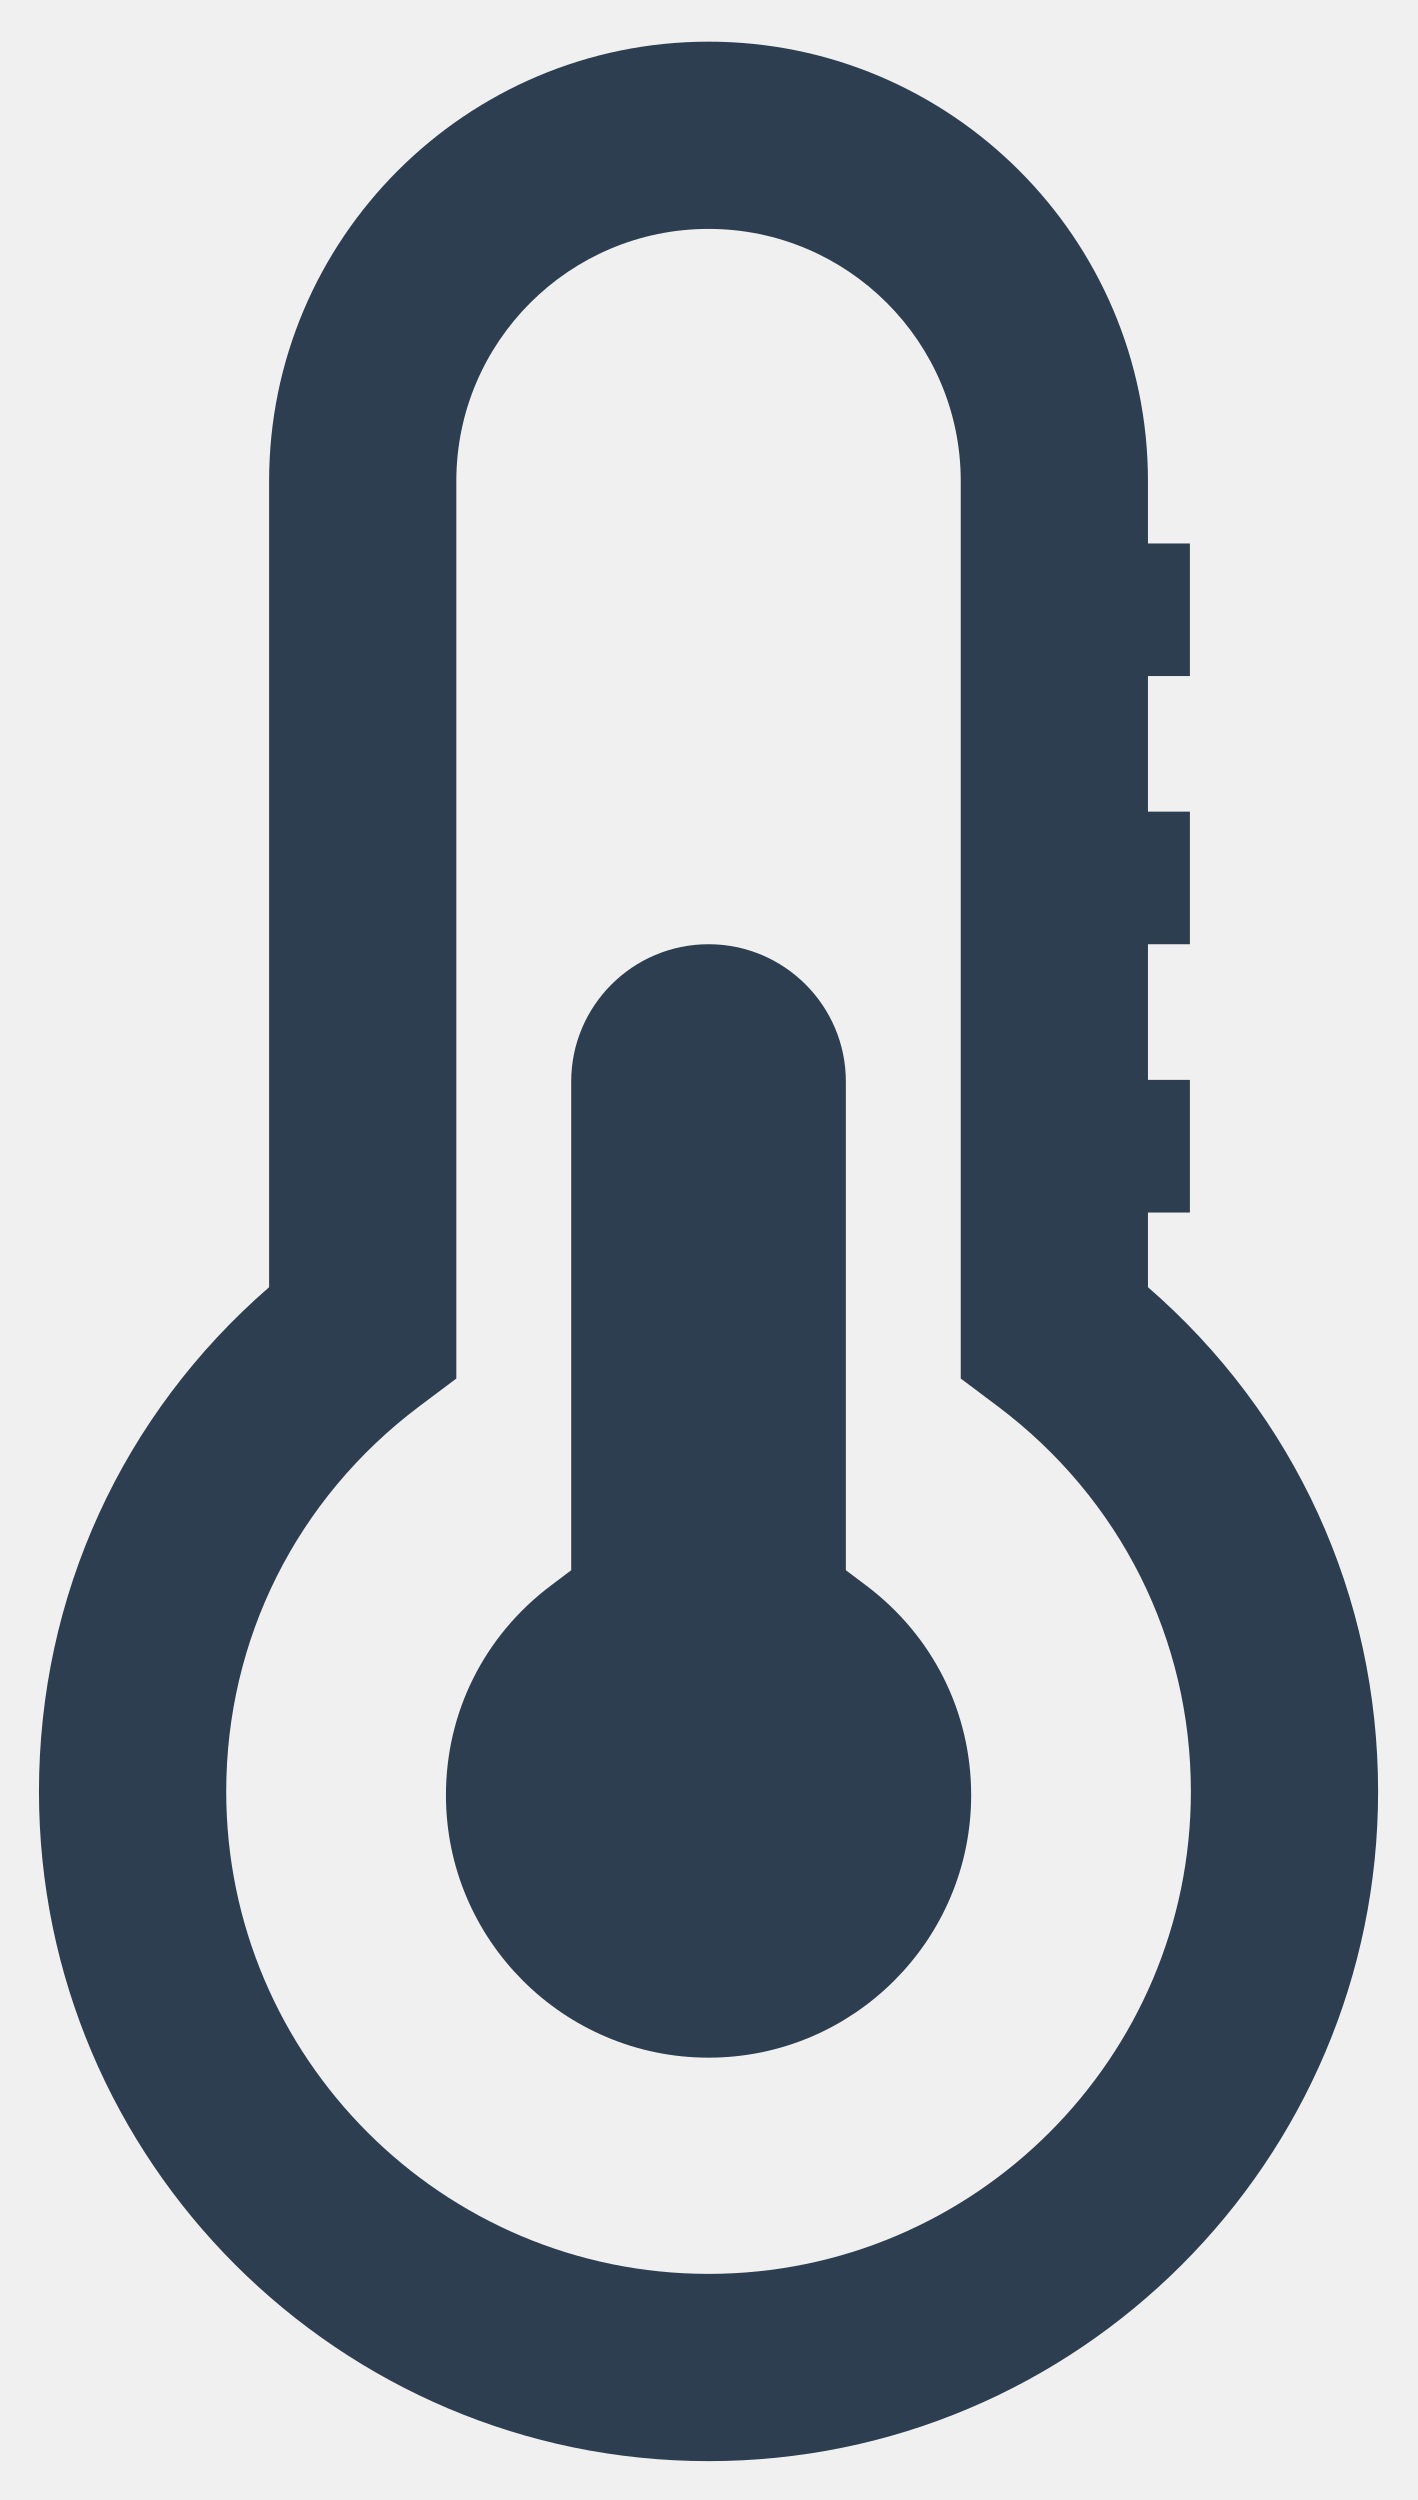
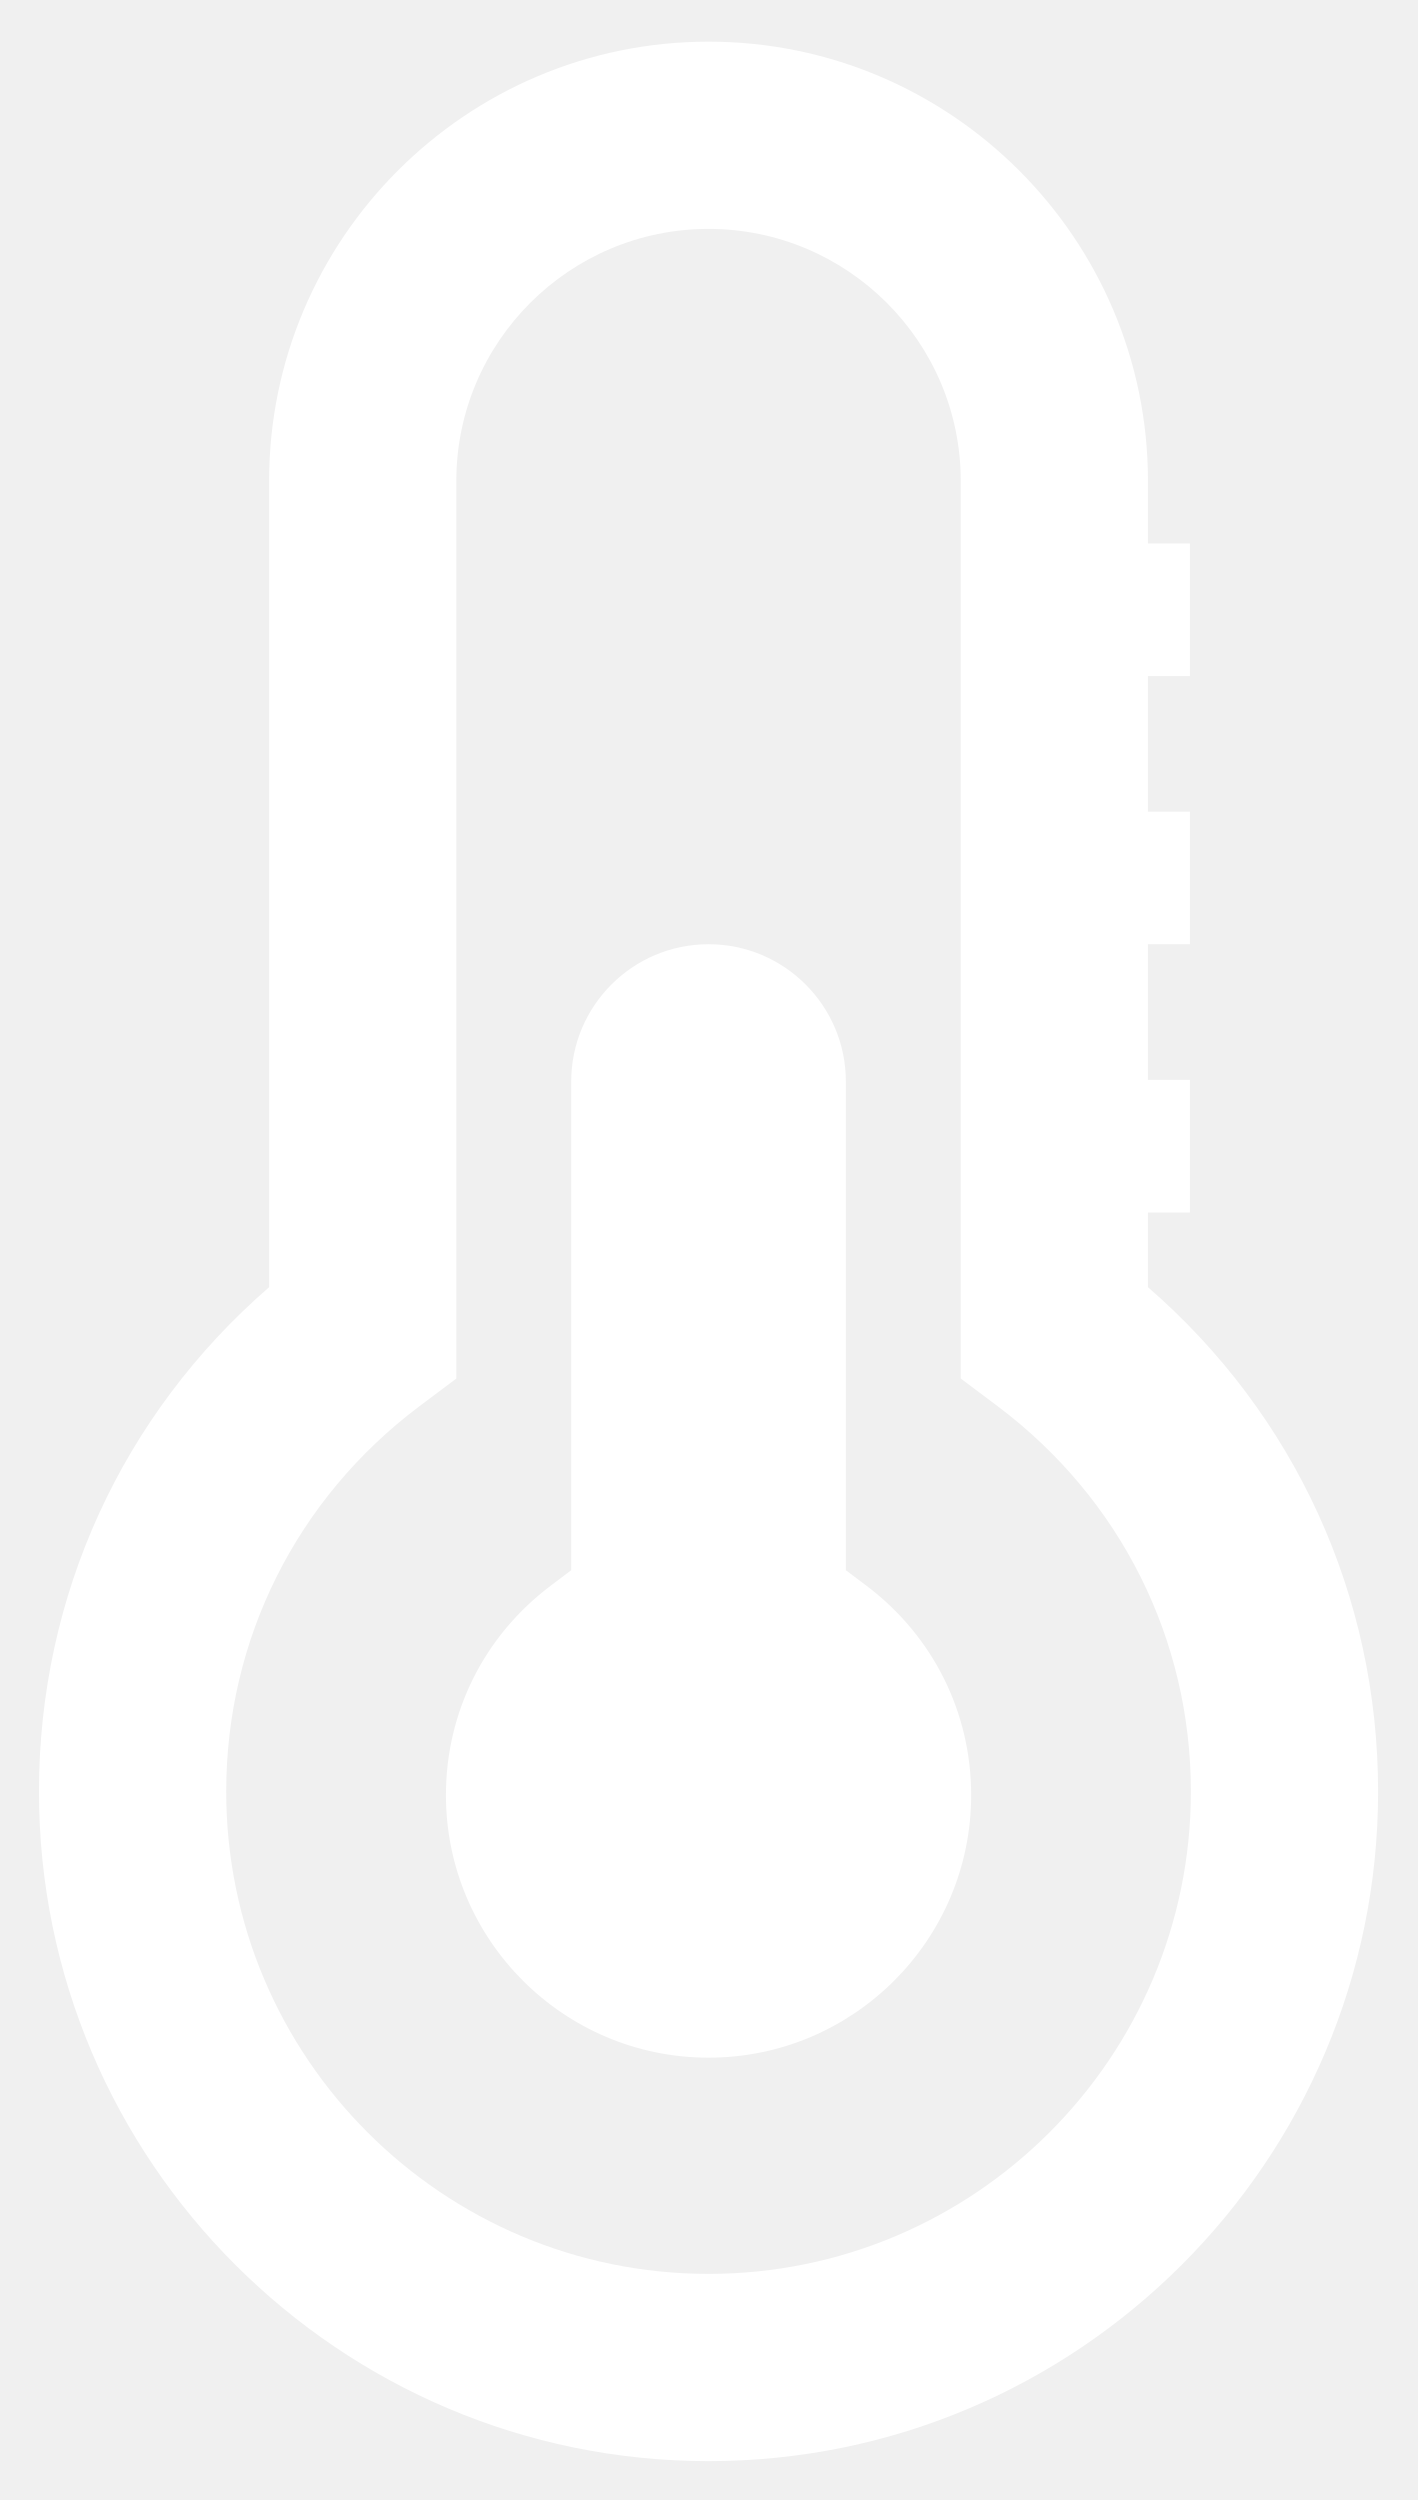
<svg xmlns="http://www.w3.org/2000/svg" version="1.1" id="Laag_1" x="0px" y="0px" viewBox="0 0 622.644 1098.48" style="enable-background:new 0 0 622.644 1098.48;" xml:space="preserve">
  <style type="text/css">
- 	.Slagschaduw{fill:none;}
- 	.Buitenste_x0020_gloed_x0020_5_x0020_pt{fill:none;}
- 	.Jive_AS{fill:#A6D0E4;}
- 	.st0{fill:#2C3E50;}
+ 	.st0{fill:#FFFFFF;}
</style>
  <path class="st0" d="M311.332,414.886c-33.282,0-60.35,27.04-60.35,60.367v214.694l-8.909,6.717  c-29.314,22.062-46.131,55.632-46.131,92.102c0,63.629,51.758,115.357,115.39,115.357c63.615,0,115.39-51.728,115.39-115.357  c0-36.469-16.831-70.04-46.128-92.102l-8.928-6.717V475.252C371.665,441.926,344.595,414.886,311.332,414.886z" />
  <path class="st0" d="M311.332,1081.405c-162.219,0-294.212-131.963-294.212-294.196c0-85.999,36.608-165.655,101.125-221.625  V211.362c0-106.448,86.61-193.058,193.087-193.058c106.462,0,193.072,86.61,193.072,193.058v354.222  c64.529,55.97,101.121,135.626,101.121,221.625C605.525,949.442,473.55,1081.405,311.332,1081.405z M311.332,100.58  c-61.112,0-110.826,49.684-110.826,110.782v394.355l-16.388,12.298c-53.835,40.559-84.721,102.267-84.721,169.194  c0,116.855,95.064,211.919,211.935,211.919c116.852,0,211.933-95.064,211.933-211.919c0-66.927-30.884-128.635-84.733-169.194  l-16.388-12.298V211.362C422.144,150.264,372.43,100.58,311.332,100.58z" />
  <g>
    <rect x="489.42" y="238.799" class="st0" width="33.415" height="58.257" />
    <rect x="489.42" y="356.628" class="st0" width="33.415" height="58.257" />
    <rect x="489.42" y="474.491" class="st0" width="33.415" height="58.288" />
  </g>
</svg>
